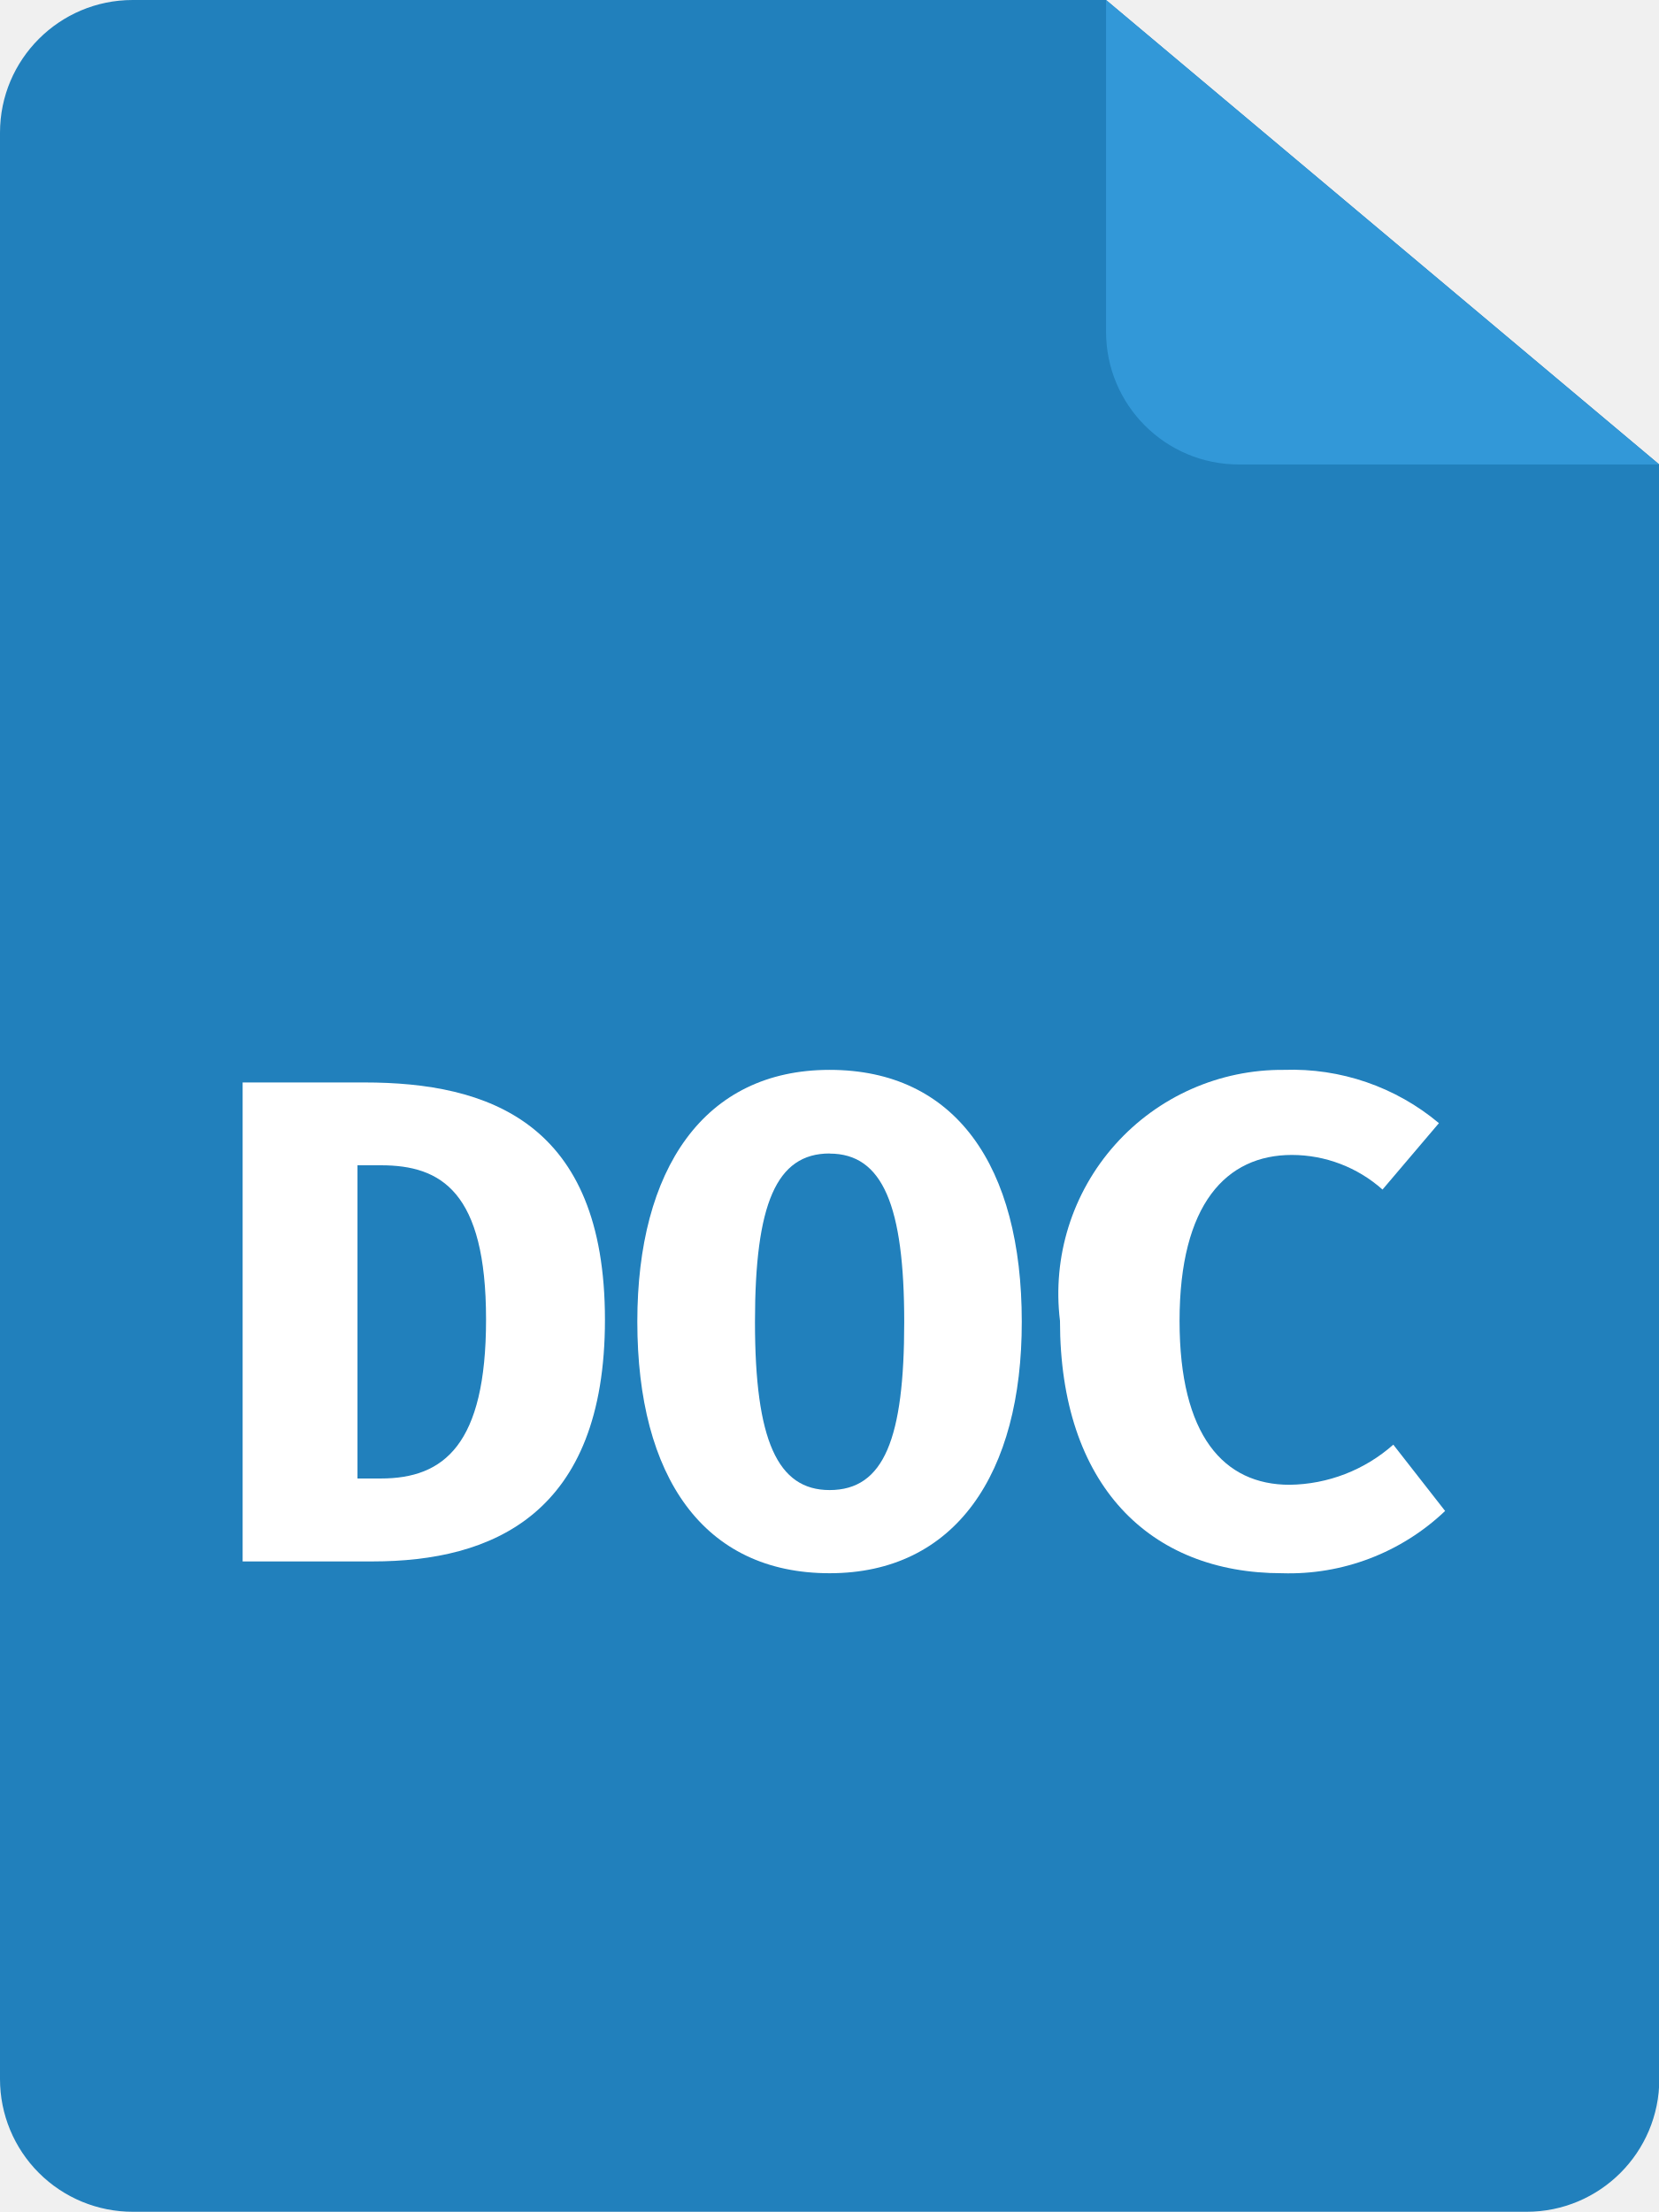
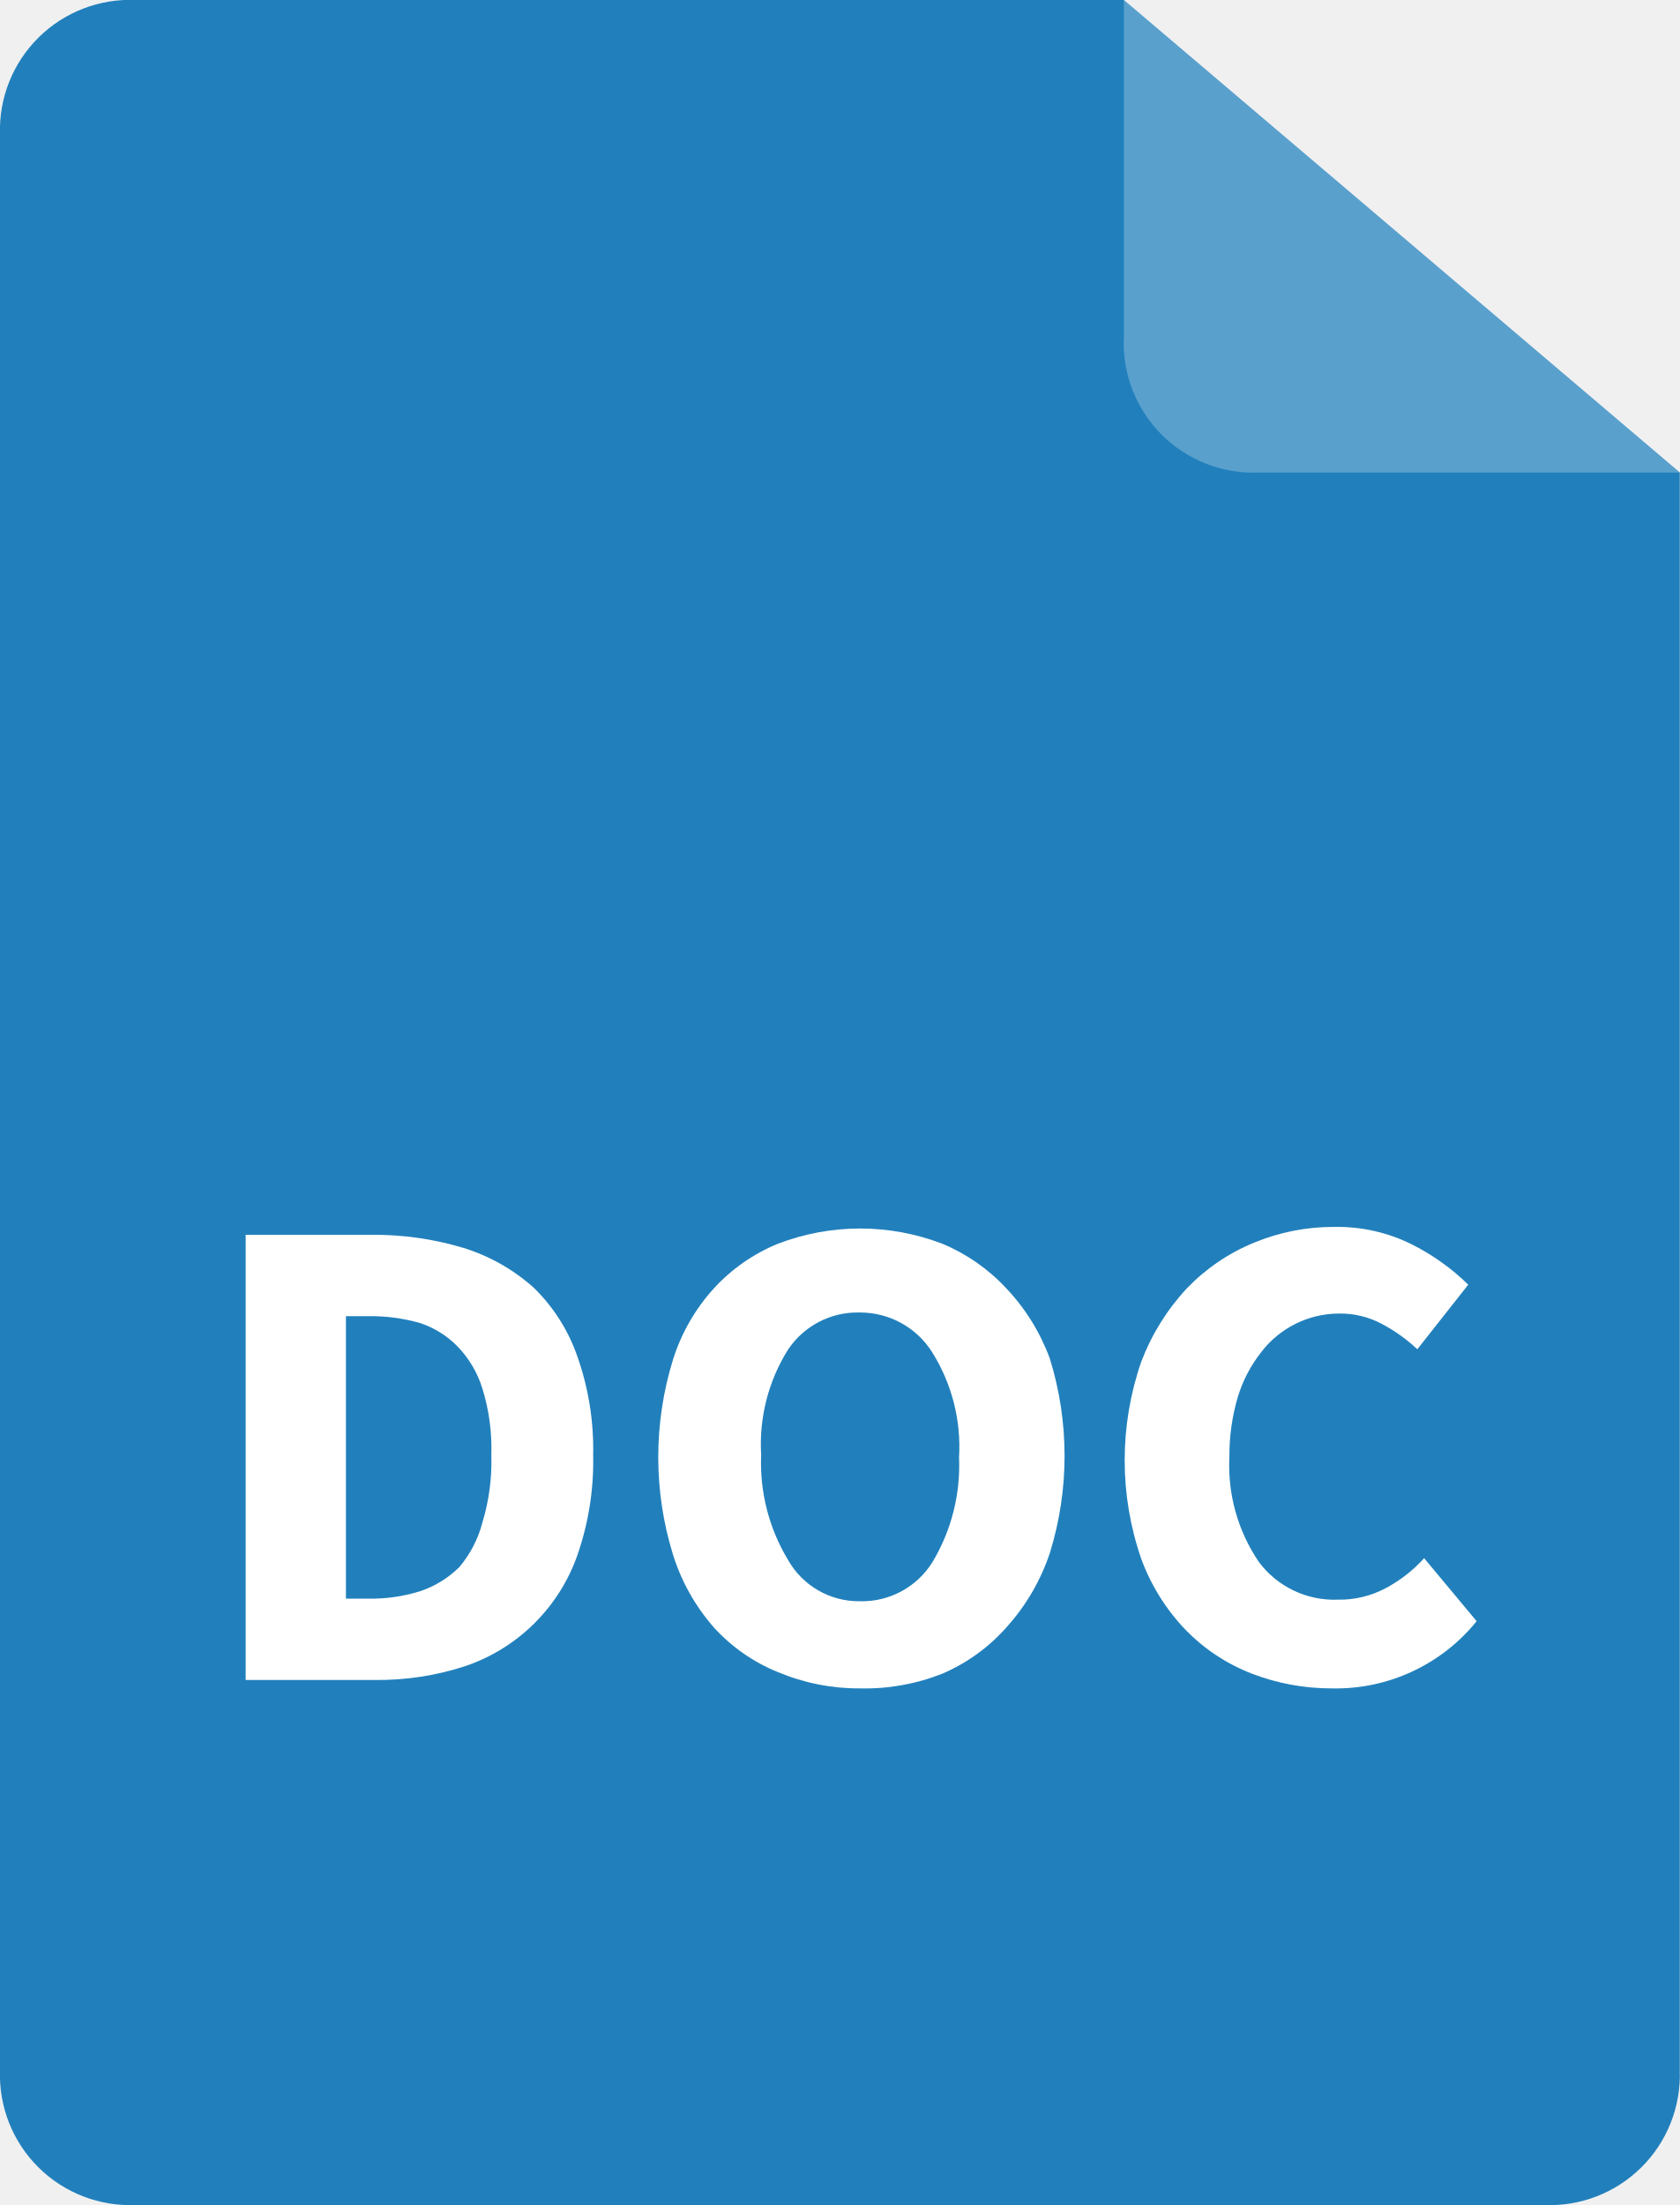
- <svg xmlns="http://www.w3.org/2000/svg" width="14.762" height="19.683" viewBox="0 0 14.762 19.683">
-   <g id="doc" transform="translate(-60.235)">
-     <path id="Path_2708" data-name="Path 2708" d="M60.235,1.181A1.181,1.181,0,0,1,61.416,0h8.661L75,4.133V18.5a1.181,1.181,0,0,1-1.181,1.181h-12.4A1.181,1.181,0,0,1,60.235,18.5Z" transform="translate(0)" fill="#2180bc" />
-     <path id="Path_2709" data-name="Path 2709" d="M301.176,0V2.952a1.181,1.181,0,0,0,1.181,1.181h3.74" transform="translate(-231.099)" fill="#3298d8" />
-     <g id="Group_933" data-name="Group 933" transform="translate(62.394 9.52)">
-       <path id="Path_2710" data-name="Path 2710" d="M114.249,240.062h-1.157V235.8h1.083c1.1,0,2.141.351,2.141,2.111C116.316,239.644,115.313,240.062,114.249,240.062Zm.074-3.525h-.209v2.787h.209c.56,0,.935-.3.935-1.415C115.258,236.771,114.858,236.537,114.323,236.537Z" transform="translate(-113.092 -235.688)" fill="#fff" />
-       <path id="Path_2711" data-name="Path 2711" d="M200.788,237.574c-1.12,0-1.711-.855-1.711-2.239,0-1.354.591-2.24,1.711-2.24s1.71.855,1.71,2.24C202.5,236.688,201.907,237.574,200.788,237.574Zm0-3.735c-.474,0-.664.449-.664,1.5s.2,1.495.664,1.495c.486,0,.664-.461.664-1.495S201.261,233.84,200.788,233.84Z" transform="translate(-195.565 -233.095)" fill="#fff" />
-       <path id="Path_2712" data-name="Path 2712" d="M293.961,234.143a1.215,1.215,0,0,0-.806-.308c-.584,0-1,.437-1,1.477,0,1.021.394,1.458.979,1.458a1.418,1.418,0,0,0,.923-.357l.461.59a2.013,2.013,0,0,1-1.452.554c-1.175,0-1.975-.781-1.975-2.246a1.991,1.991,0,0,1,1.994-2.233,2.035,2.035,0,0,1,1.378.474Z" transform="translate(-283.818 -233.078)" fill="#fff" />
+ <svg xmlns="http://www.w3.org/2000/svg" viewBox="0 0 32 42">
+   <defs>
+     <style>.cls-1{fill:#2180bc;}.cls-2{opacity:0.25;}.cls-3{fill:#fff;}</style>
+   </defs>
+   <g id="Layer_2" data-name="Layer 2">
+     <g id="Layer_1-2" data-name="Layer 1">
+       <g id="doc">
+         <g id="Path_2708" data-name="Path 2708">
+           <path class="cls-1" d="M0,2.56A2.48,2.48,0,0,1,2.59,0H21.41L32,9V39.44A2.48,2.48,0,0,1,29.41,42H2.59A2.48,2.48,0,0,1,0,39.44H0Z" />
+         </g>
+         <g id="Path_2709" data-name="Path 2709" class="cls-2">
+           <path class="cls-3" d="M21.41,0V6.4A2.47,2.47,0,0,0,24,9h8" />
+         </g>
+       </g>
+       <path class="cls-3" d="M4.68,32V23.52h2.4a5.91,5.91,0,0,1,1.75.25,3.61,3.61,0,0,1,1.34.76A3.37,3.37,0,0,1,11,25.84a5.33,5.33,0,0,1,.3,1.88,5.45,5.45,0,0,1-.3,1.9,3.43,3.43,0,0,1-2.15,2.12,5.37,5.37,0,0,1-1.7.26Zm1.91-1.55H7a3.12,3.12,0,0,0,1-.14,1.93,1.93,0,0,0,.75-.46A2.15,2.15,0,0,0,9.19,29a4,4,0,0,0,.17-1.29,3.84,3.84,0,0,0-.17-1.26,2,2,0,0,0-.49-.82A1.78,1.78,0,0,0,8,25.2a3.44,3.44,0,0,0-1-.13H6.59Z" />
+       <path class="cls-3" d="M16.38,32.16a4,4,0,0,1-1.56-.31A3.35,3.35,0,0,1,13.6,31a3.84,3.84,0,0,1-.78-1.39,6.28,6.28,0,0,1,0-3.71,3.63,3.63,0,0,1,.78-1.36,3.4,3.4,0,0,1,1.22-.85,4.37,4.37,0,0,1,3.13,0,3.49,3.49,0,0,1,1.22.85A3.9,3.9,0,0,1,20,25.88a6.25,6.25,0,0,1,0,3.7A4,4,0,0,1,19.17,31a3.44,3.44,0,0,1-1.22.88A4,4,0,0,1,16.38,32.16Zm0-1.66a1.58,1.58,0,0,0,1.38-.74,3.58,3.58,0,0,0,.51-2,3.39,3.39,0,0,0-.51-2A1.62,1.62,0,0,0,16.38,25a1.59,1.59,0,0,0-1.37.71,3.39,3.39,0,0,0-.51,2,3.58,3.58,0,0,0,.51,2A1.55,1.55,0,0,0,16.38,30.5Z" />
+       <path class="cls-3" d="M25.37,32.16a4.23,4.23,0,0,1-1.52-.28,3.55,3.55,0,0,1-1.26-.83,3.89,3.89,0,0,1-.85-1.36,5.74,5.74,0,0,1,0-3.75,4.27,4.27,0,0,1,.87-1.4,3.73,3.73,0,0,1,1.28-.87,3.94,3.94,0,0,1,1.53-.3,3.18,3.18,0,0,1,1.47.33,4.26,4.26,0,0,1,1.08.77L27,25.7a3.12,3.12,0,0,0-.69-.49,1.67,1.67,0,0,0-.81-.19,1.87,1.87,0,0,0-1.47.73,2.59,2.59,0,0,0-.45.86,3.92,3.92,0,0,0-.16,1.14,3.27,3.27,0,0,0,.56,2,1.79,1.79,0,0,0,1.5.72,1.87,1.87,0,0,0,.92-.22,2.71,2.71,0,0,0,.73-.57l1,1.2A3.45,3.45,0,0,1,25.37,32.16Z" />
    </g>
  </g>
</svg>
